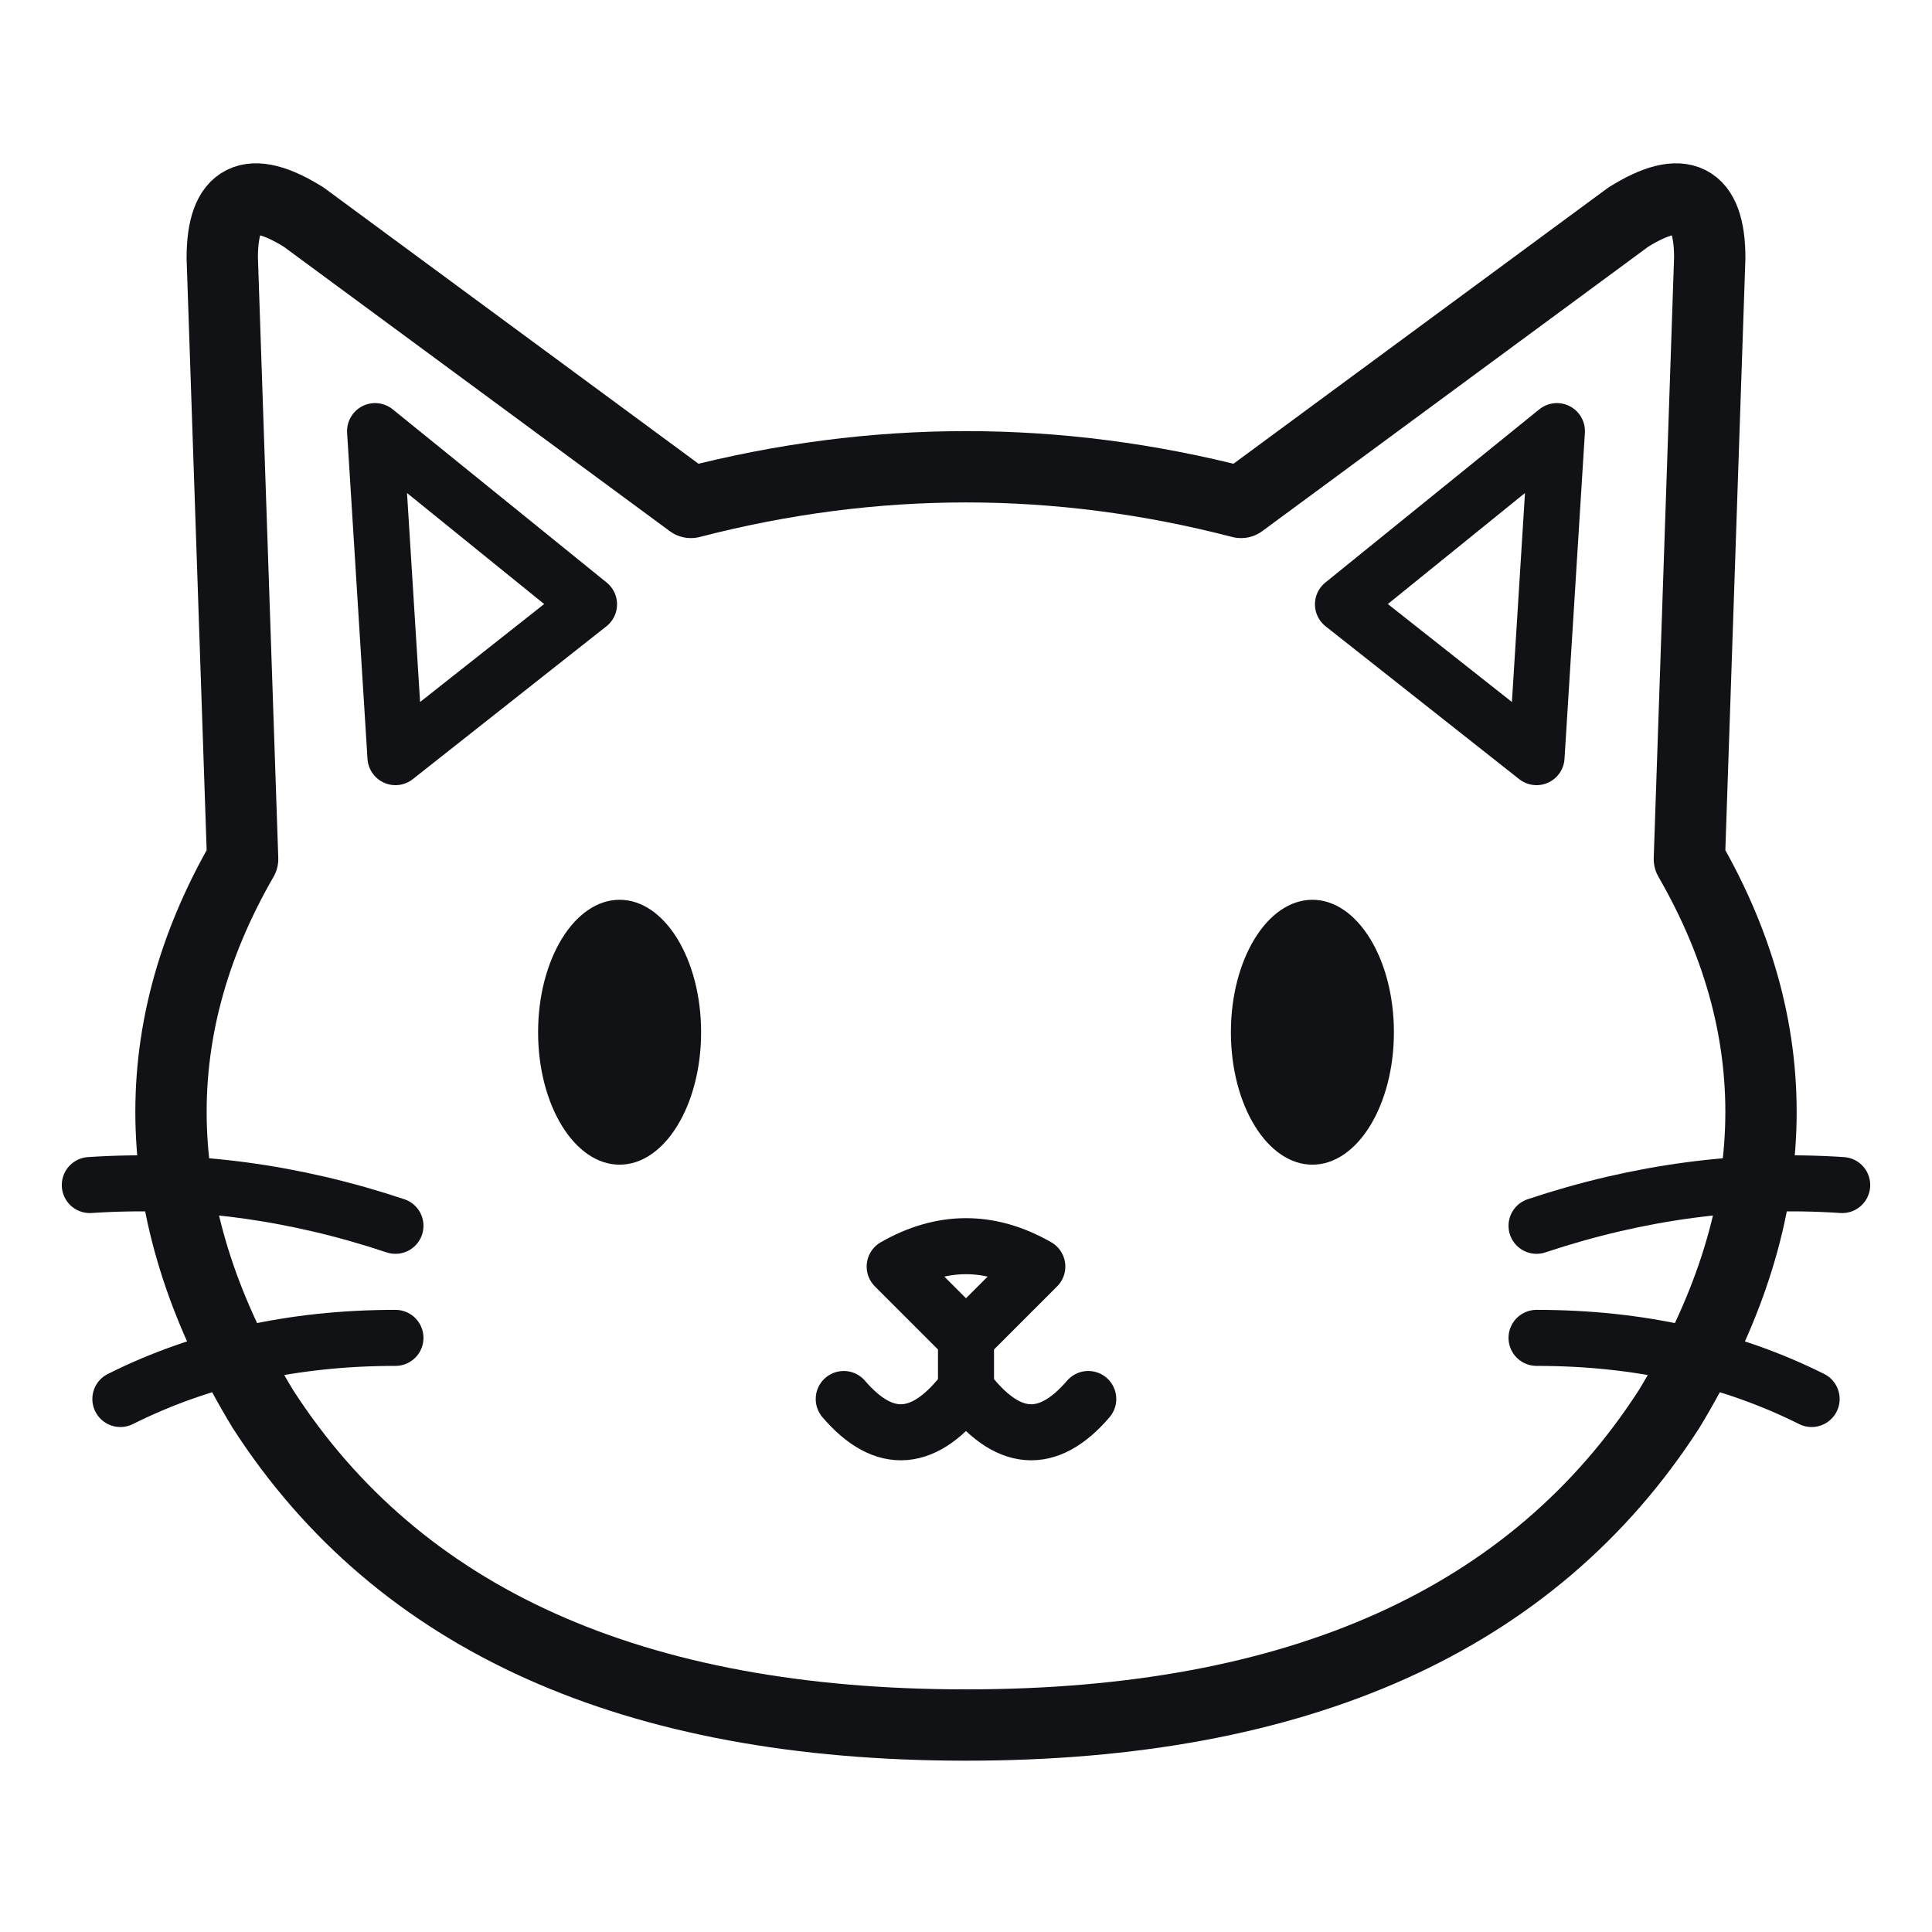
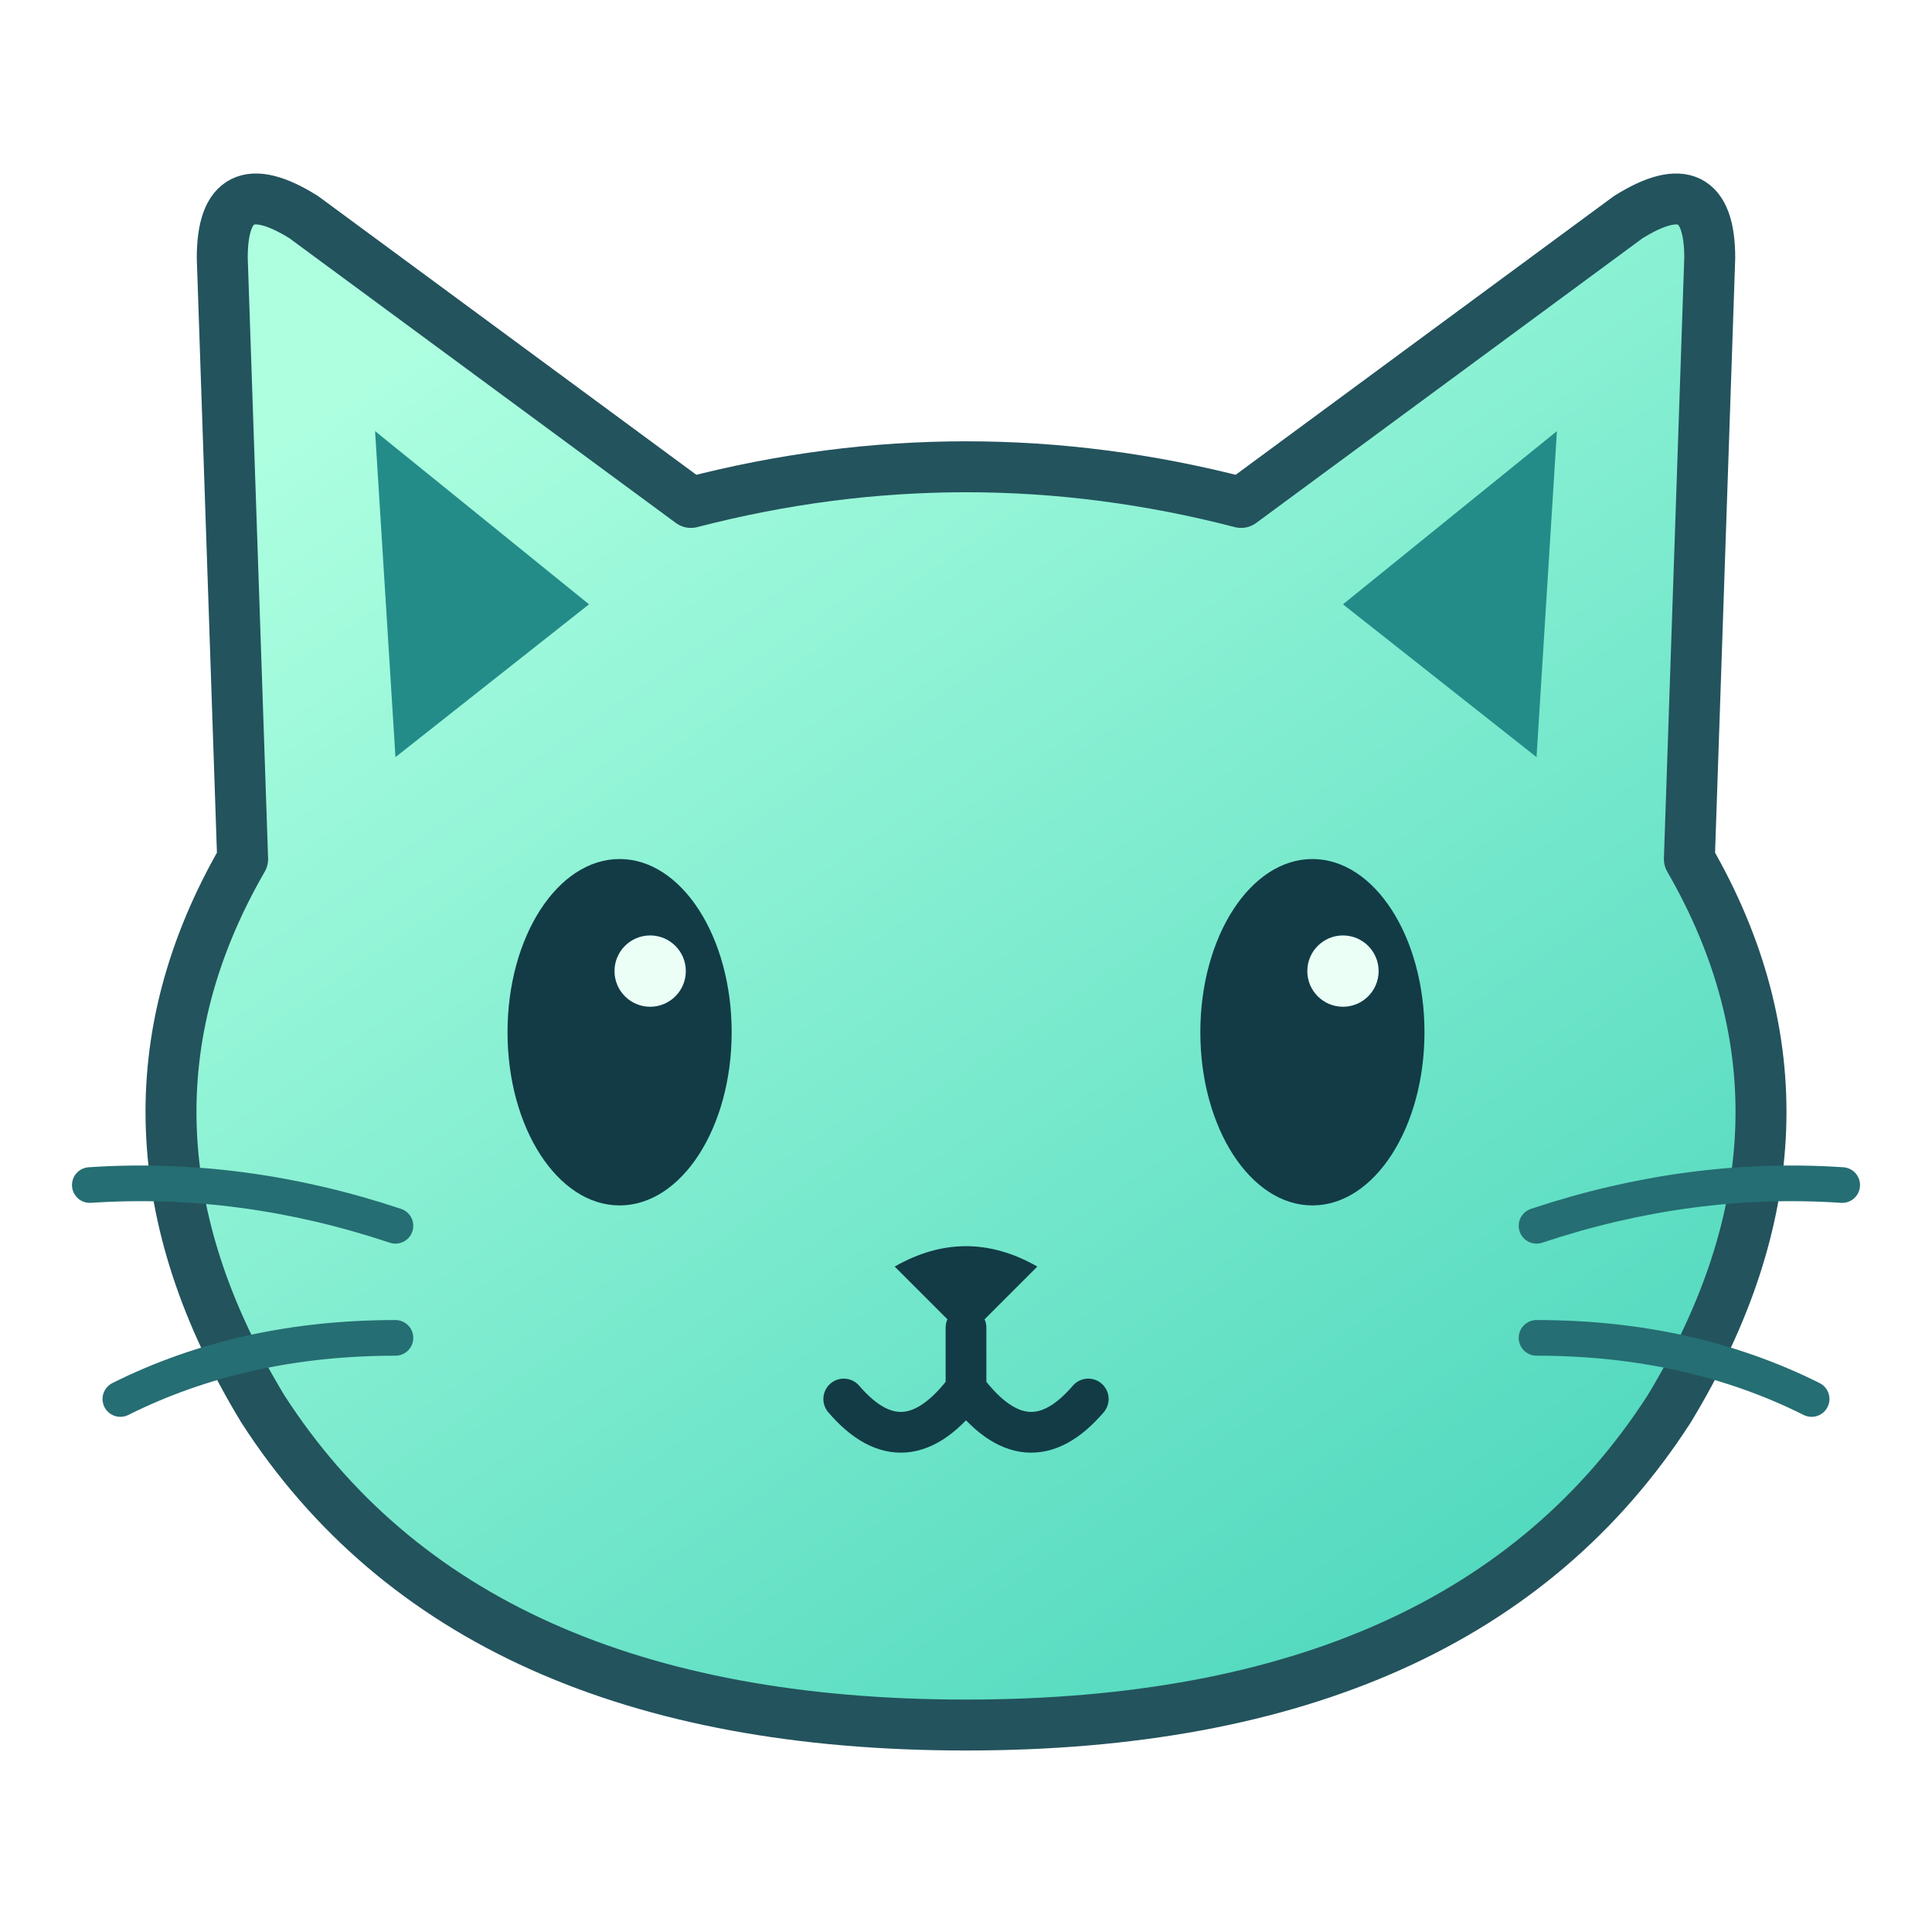
<svg xmlns="http://www.w3.org/2000/svg" width="256" height="256" viewBox="0 0 256 256" fill="none">
-   <g transform="translate(-44.8 -46.825) scale(1.35)" stroke="#101216" stroke-width="7" stroke-linecap="round" stroke-linejoin="round">
-     <path d="M57 119 L55 60 Q55 51 63 56 L101 84 Q128 77 155 84 L193 56 Q201 51 201 60 L199 119 Q214 145 197 173 Q177 204 128 204 Q79 204 59 173 Q42 145 57 119Z" />
-     <path d="M70 77 L72 109 L91 94Z M186 77 L184 109 L165 94Z" stroke-width="5.5" />
-     <ellipse cx="94" cy="136" rx="8" ry="13" fill="#101216" stroke="none" />
-     <ellipse cx="162" cy="136" rx="8" ry="13" fill="#101216" stroke="none" />
-     <path d="M121 159 Q128 155 135 159 L128 166Z M128 166 V171 M116 172 Q122 179 128 171 Q134 179 140 172" stroke-width="5.5" />
-     <path d="M72 155 Q57 150 42 151 M72 166 Q57 166 45 172 M184 155 Q199 150 214 151 M184 166 Q199 166 211 172" stroke-width="5.5" />
+   <defs>
+     <linearGradient id="fur" x1="78" y1="66" x2="171" y2="201" gradientUnits="userSpaceOnUse">
+       <stop stop-color="#ADFFE0" />
+       <stop offset="1" stop-color="#50D8BE" />
+     </linearGradient>
+   </defs>
+   <g transform="translate(-44.8 -46.825) scale(1.35)">
+     <path d="M57 119 L55 60 Q55 51 63 56 L101 84 Q128 77 155 84 L193 56 Q201 51 201 60 L199 119 Q214 145 197 173 Q177 204 128 204 Q79 204 59 173 Q42 145 57 119Z" fill="url(#fur)" stroke="#23535D" stroke-width="5" stroke-linejoin="round" />
+     <path d="M70 77 L72 109 L91 94Z M186 77 L184 109 L165 94Z" fill="#238C89" />
+     <ellipse cx="94" cy="136" rx="11" ry="17" fill="#123B46" />
+     <ellipse cx="162" cy="136" rx="11" ry="17" fill="#123B46" />
+     <circle cx="97" cy="130" r="3.5" fill="#EBFFF7" />
+     <circle cx="165" cy="130" r="3.5" fill="#EBFFF7" />
+     <path d="M121 159 Q128 155 135 159 L128 166Z" fill="#123B46" />
+     <path d="M128 165 V171 M116 172 Q122 179 128 171 Q134 179 140 172" stroke="#123B46" stroke-width="4" stroke-linecap="round" stroke-linejoin="round" />
+     <path d="M72 155 Q57 150 42 151 M72 166 Q57 166 45 172 M184 155 Q199 150 214 151 M184 166 Q199 166 211 172" stroke="#256E73" stroke-width="3.5" stroke-linecap="round" />
  </g>
</svg>
